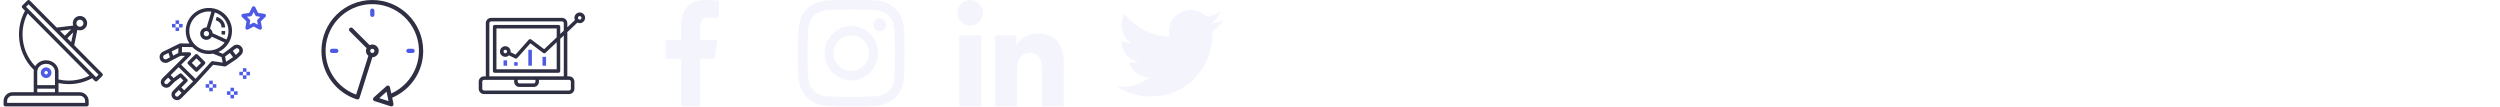
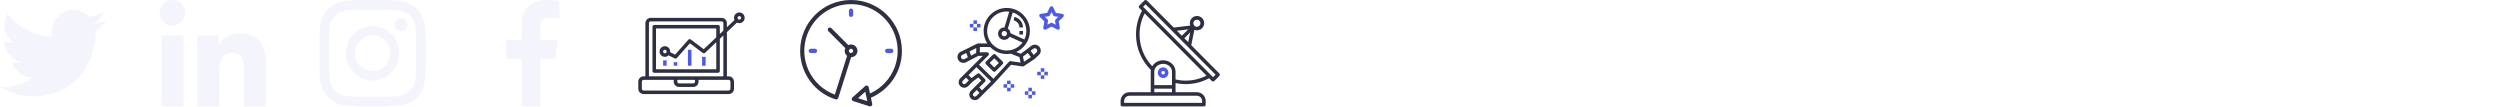
<svg xmlns="http://www.w3.org/2000/svg" version="1.1" width="752" height="32" viewBox="0 0 752 32">
-   <svg id="icon-antenna-1" width="32" height="32" viewBox="0 0 32 32" x="0" y="0">
-     <path fill="#2e2f42" d="M30.773 22.098l-8.443-8.505 0.937-4.615c0.242 0.094 0.499 0.143 0.759 0.145h0.006c0.008 0 0.017 0 0.026 0 1.192 0 2.159-0.967 2.159-2.159s-0.967-2.159-2.159-2.159c-1.192 0-2.159 0.967-2.159 2.159 0 0.26 0.046 0.508 0.13 0.739l-0.005-0.015-4.96 0.605-8.091-8.133c-0.096-0.098-0.229-0.159-0.376-0.16h-0c-0.14 0.001-0.274 0.057-0.373 0.155l-1.513 1.504c-0.097 0.097-0.156 0.23-0.156 0.377s0.060 0.281 0.156 0.377v0l0.814 0.825c-1.143 2.062-1.816 4.522-1.816 7.139 0 4.106 1.656 7.825 4.336 10.526l-0.001-0.001c0.042 0.041 0.091 0.073 0.146 0.098-0.032 0.164-0.051 0.353-0.052 0.546v6.188h-6.4c-1.472 0.001-2.666 1.194-2.667 2.666v1.067c0 0.295 0.239 0.533 0.534 0.533h24.534c0.294 0 0.534-0.239 0.534-0.534v-1.067c-0.002-1.472-1.195-2.665-2.667-2.666h-6.4v-2.742c1.003 0.21 2.024 0.317 3.049 0.32 2.58-0.003 5.005-0.663 7.117-1.822l-0.077 0.039 0.819 0.823c0.099 0.101 0.235 0.159 0.377 0.16 0.14-0.001 0.274-0.056 0.373-0.155l1.512-1.505c0.096-0.097 0.156-0.23 0.156-0.377s-0.060-0.28-0.156-0.377v0zM23.28 6.233c0.193-0.192 0.458-0.31 0.752-0.31 0.589 0 1.067 0.478 1.067 1.066s-0.477 1.066-1.067 1.066c-0 0-0 0-0 0h-0.003c-0.587-0.003-1.061-0.479-1.061-1.066 0-0.296 0.12-0.563 0.315-0.756l0-0h-0.002zM22.024 9.738l-0.599 2.945-1.175-1.182 1.774-1.764zM21.419 8.836l-1.92 1.909-1.485-1.493 3.405-0.415zM24.004 28.8c0.884 0 1.6 0.716 1.6 1.6v0 0.534h-23.466v-0.534c0-0.884 0.716-1.6 1.6-1.6h20.267zM16.538 26.666v1.067h-5.334v-1.067h5.334zM11.204 25.6v-4.053c0-1.294 1.197-2.346 2.666-2.346s2.667 1.053 2.667 2.346v4.053h-5.334zM17.604 23.904v-2.357c0-1.882-1.675-3.413-3.733-3.413-0.018-0-0.038-0-0.059-0-1.353 0-2.54 0.707-3.213 1.771l-0.009 0.016c-2.36-2.482-3.811-5.846-3.811-9.549 0-2.314 0.567-4.496 1.569-6.414l-0.036 0.077 18.602 18.709c-1.823 0.947-3.98 1.502-6.266 1.502-1.079 0-2.128-0.124-3.136-0.357l0.093 0.018zM28.893 23.221l-21.057-21.18 0.755-0.752 7.935 7.98c0.003 0 0.006 0.007 0.009 0.009l13.114 13.191-0.757 0.752z" />
-     <path fill="#4d5ae5" d="M13.876 20.267h-0.005c-0.001 0-0.002 0-0.002 0-0.884 0-1.6 0.716-1.6 1.6s0.715 1.599 1.597 1.6h0.005c0.001 0 0.002 0 0.002 0 0.884 0 1.6-0.716 1.6-1.6s-0.715-1.599-1.597-1.6h-0zM14.249 22.245c-0.096 0.096-0.229 0.155-0.376 0.155-0.295 0-0.534-0.239-0.534-0.534 0-0.001 0-0.001 0-0.002v0c0.002-0.292 0.238-0.529 0.53-0.53h0c0.293 0.002 0.531 0.24 0.531 0.534 0 0.148-0.060 0.281-0.157 0.378l-0 0h0.005z" />
+   <svg id="icon-twitter" width="32" height="32" viewBox="0 0 32 32" x="0" y="0">
+     <path fill="#f4f4fd" d="M32 6.078c-1.1 0.494-2.376 0.858-3.712 1.029l-0.068 0.007c1.36-0.817 2.381-2.078 2.873-3.58l0.013-0.046c-1.197 0.723-2.591 1.274-4.076 1.574l-0.084 0.014c-1.2-1.279-2.901-2.076-4.788-2.076-3.623 0-6.56 2.937-6.56 6.56v0c0 0.52 0.044 1.020 0.152 1.496-5.468-0.276-10.278-2.878-13.495-6.828l-0.027-0.034c-0.563 0.949-0.895 2.091-0.895 3.311 0 2.264 1.145 4.261 2.888 5.442l0.023 0.015c-1.092-0.030-2.109-0.325-2.997-0.823l0.033 0.017v0.072c0.004 3.164 2.237 5.806 5.213 6.438l0.043 0.008c-0.501 0.137-1.075 0.216-1.669 0.216-0.018 0-0.036-0-0.054-0l0.003 0c-0.031 0.001-0.067 0.001-0.103 0.001-0.403 0-0.796-0.041-1.176-0.119l0.037 0.006c0.873 2.624 3.273 4.496 6.121 4.57l0.009 0c-2.214 1.744-5.044 2.798-8.12 2.798-0.005 0-0.010 0-0.015 0h0.001c-0.538 0-1.054-0.024-1.57-0.090 2.826 1.846 6.287 2.944 10.004 2.944 0.021 0 0.042-0 0.063-0h-0.003c12.072 0 18.672-10 18.672-18.668 0-0.29-0.010-0.57-0.024-0.848 1.299-0.937 2.391-2.066 3.258-3.359l0.030-0.047z" />
  </svg>
-   <svg id="icon-astronaut-1" width="32" height="32" viewBox="0 0 32 32" x="48" y="0">
+   <svg id="icon-linkedin" width="32" height="32" viewBox="0 0 32 32" x="48" y="0">
+     <path fill="#f4f4fd" d="M31.992 32h0.008v-11.74c0-5.74-1.236-10.164-7.948-10.164-3.226 0-5.392 1.772-6.276 3.45h-0.094v-2.912h-6.362v21.366h6.628v-10.58c0-2.786 0.528-5.48 3.976-5.48 3.4 0 3.45 3.18 3.45 5.66v10.4h6.62zM0.528 10.636h6.634v21.364h-6.634v-21.364zM3.842 0c-2.12 0-3.84 1.72-3.84 3.84s1.72 3.88 3.84 3.88c2.122 0 3.844-1.76 3.844-3.88s-1.726-3.84-3.846-3.84z" />
+   </svg>
+   <svg id="icon-instagram" width="32" height="32" viewBox="0 0 32 32" x="96" y="0">
+     <path fill="#f4f4fd" d="M31.968 9.408c-0.074-1.7-0.35-2.87-0.744-3.882-0.424-1.111-1.053-2.058-1.849-2.837l-0.001-0.001c-0.78-0.792-1.724-1.419-2.778-1.826l-0.054-0.018c-1.020-0.394-2.18-0.67-3.88-0.744-1.716-0.080-2.262-0.1-6.602-0.1-4.346 0-4.89 0.020-6.596 0.094-1.7 0.074-2.868 0.35-3.88 0.744-1.112 0.424-2.060 1.053-2.839 1.849l-0.001 0.001c-0.792 0.78-1.419 1.724-1.826 2.778l-0.018 0.054c-0.394 1.020-0.668 2.18-0.744 3.88-0.080 1.714-0.1 2.26-0.1 6.602 0 4.346 0.020 4.89 0.094 6.596 0.074 1.7 0.35 2.87 0.744 3.882 0.406 1.076 1.038 2.038 1.85 2.84 0.8 0.81 1.77 1.442 2.832 1.842 1.020 0.394 2.18 0.67 3.882 0.744 1.706 0.076 2.25 0.094 6.596 0.094 4.344 0 4.888-0.020 6.594-0.094 1.7-0.074 2.87-0.35 3.882-0.744 2.156-0.85 3.832-2.524 4.663-4.625l0.019-0.055c0.394-1.020 0.67-2.184 0.744-3.884 0.076-1.706 0.094-2.25 0.094-6.594 0-4.346-0.006-4.89-0.080-6.596zM29.088 22.472c-0.070 1.564-0.332 2.408-0.552 2.97-0.551 1.4-1.638 2.488-3.002 3.027l-0.036 0.013c-0.562 0.218-1.412 0.48-2.968 0.548-1.688 0.076-2.194 0.094-6.464 0.094s-4.782-0.020-6.464-0.094c-1.564-0.068-2.408-0.33-2.97-0.55-0.721-0.269-1.335-0.676-1.837-1.193l-0.001-0.001c-0.517-0.504-0.923-1.118-1.183-1.804l-0.011-0.034c-0.22-0.562-0.48-1.412-0.55-2.968-0.074-1.688-0.094-2.196-0.094-6.464 0-4.27 0.020-4.782 0.094-6.464 0.070-1.564 0.332-2.406 0.55-2.97 0.256-0.694 0.664-1.324 1.2-1.838 0.52-0.53 1.144-0.938 1.84-1.194 0.56-0.22 1.412-0.48 2.968-0.55 1.688-0.074 2.194-0.094 6.464-0.094 4.276 0 4.78 0.020 6.464 0.094 1.562 0.070 2.406 0.332 2.968 0.55 0.694 0.256 1.326 0.664 1.84 1.194 0.53 0.52 0.936 1.144 1.192 1.84 0.22 0.56 0.482 1.412 0.55 2.968 0.076 1.688 0.094 2.194 0.094 6.464s-0.018 4.77-0.092 6.458z" />
+     <path fill="#f4f4fd" d="M16.060 7.782c-4.462 0.102-8.041 3.743-8.041 8.22s3.578 8.118 8.031 8.22l0.009 0c4.462-0.102 8.041-3.743 8.041-8.22s-3.578-8.118-8.031-8.22l-0.009-0zM16.060 21.336c-2.946 0-5.334-2.388-5.334-5.334s2.388-5.334 5.334-5.334v0c2.946 0 5.334 2.388 5.334 5.334s-2.388 5.334-5.334 5.334v0zM26.524 7.458c0 1.060-0.86 1.92-1.92 1.92s-1.92-0.86-1.92-1.92v0c0-1.060 0.86-1.92 1.92-1.92s1.92 0.86 1.92 1.92v0z" />
+   </svg>
+   <svg id="icon-facebook" width="32" height="32" viewBox="0 0 32 32" x="144" y="0">
+     <path fill="#f4f4fd" d="M21.33 5.314h2.92v-5.088c-1.238-0.144-2.672-0.226-4.125-0.226-0.046 0-0.092 0-0.138 0l0.007-0c-4.212 0-7.094 2.65-7.094 7.52v4.48h-4.65v5.688h4.648v14.312h5.698v-14.31h4.46l0.708-5.69h-5.17v-3.92c0.002-1.644 0.444-2.768 2.736-2.768z" />
+   </svg>
+   <svg id="icon-diagram" width="32" height="32" viewBox="0 0 32 32" x="192" y="0">
+     <path fill="#4d5ae5" d="M14.925 14.965h1.066v4.797h-1.066v-4.797zM19.19 17.097h1.066v2.665h-1.066v-2.665zM10.661 18.696h1.066v1.066h-1.066v-1.066zM7.463 18.163h1.066v1.599h-1.066v-1.599z" />
+     <path fill="#2e2f42" d="M1.599 28.291h25.587c0 0 0 0 0 0 0.883 0 1.599-0.716 1.599-1.599v0-2.133c0-0.883-0.716-1.599-1.599-1.599-0 0-0 0-0.001 0h-0.533v-13.293l3.028-2.868c0.207 0.105 0.452 0.166 0.711 0.166 0.888 0 1.608-0.72 1.608-1.608s-0.72-1.608-1.608-1.608c-0.888 0-1.608 0.72-1.608 1.608 0 0.247 0.055 0.48 0.155 0.689l-0.004-0.010-2.282 2.163v-1.23c0-0.883-0.716-1.599-1.599-1.599v0h-21.322c-0 0-0 0-0.001 0-0.883 0-1.599 0.716-1.599 1.599 0 0 0 0 0 0.001v-0 15.991h-0.533c-0.883 0-1.599 0.716-1.599 1.599 0 0 0 0 0 0.001v-0 2.133c0 0.883 0.716 1.599 1.599 1.599v0zM30.384 4.837c0.294 0 0.533 0.239 0.533 0.533s-0.239 0.533-0.533 0.533v0c-0.294 0-0.533-0.239-0.533-0.533s0.239-0.533 0.533-0.533v0zM3.199 6.969c0-0.295 0.239-0.534 0.533-0.534h21.322c0.294 0 0.533 0.239 0.533 0.534v2.238l-1.066 1.013v-2.185c0-0.295-0.238-0.533-0.533-0.533h-19.19c-0.295 0-0.533 0.239-0.533 0.533v13.326c0 0.295 0.239 0.534 0.533 0.534h19.19c0.294 0 0.533-0.239 0.533-0.534v-9.674l1.066-1.010v12.283h-22.388v-15.991zM7.996 13.899c-0.001 0-0.003 0-0.005 0-0.883 0-1.599 0.716-1.599 1.599s0.716 1.599 1.599 1.599c0.432 0 0.824-0.171 1.112-0.45l-0 0 1.853 0.93c0.215 0.108 0.476 0.057 0.636-0.123l3.938-4.431 3.872 2.902c0.208 0.156 0.498 0.139 0.686-0.040l3.365-3.188v8.131h-18.123v-12.26h18.124v2.66l-3.772 3.572-3.905-2.928c-0.088-0.066-0.199-0.106-0.319-0.106-0.158 0-0.3 0.069-0.398 0.178l-0 0.001-3.993 4.493-1.493-0.746c0.011-0.064 0.018-0.129 0.021-0.194-0-0.883-0.716-1.599-1.599-1.599h-0zM8.529 15.498c0 0.294-0.239 0.533-0.533 0.533s-0.533-0.239-0.533-0.533v0c0-0.294 0.239-0.533 0.533-0.533s0.533 0.239 0.533 0.533v0zM11.727 24.026h5.331v0.533c0 0.294-0.238 0.533-0.533 0.533h-4.264c-0.294 0-0.533-0.239-0.533-0.533v0-0.533zM1.066 24.56c0-0.294 0.239-0.533 0.533-0.533h9.062v0.533c0 0 0 0 0 0 0 0.883 0.716 1.599 1.599 1.599h4.265c0.883 0 1.599-0.716 1.599-1.599 0-0 0-0 0-0.001v0-0.533h9.061c0.295 0 0.534 0.238 0.534 0.533v2.133c0 0.294-0.239 0.533-0.534 0.533h-25.586c-0.294 0-0.533-0.239-0.533-0.533v0-2.133z" />
+   </svg>
+   <svg id="icon-clock" width="32" height="32" viewBox="0 0 32 32" x="240" y="0">
+     <path fill="#2e2f42" d="M31.297 15.301c-0.002-8.452-6.855-15.303-15.308-15.301s-15.303 6.855-15.301 15.308c0.002 6.788 4.422 12.543 10.541 14.545l0.108 0.031c0.060 0.019 0.123 0.029 0.187 0.029 0.121 0 0.239-0.032 0.342-0.093 0.135-0.080 0.236-0.207 0.284-0.357l3.865-12.25c1.054-0.004 1.906-0.859 1.906-1.913 0-1.057-0.856-1.913-1.913-1.913-0.303 0-0.59 0.070-0.844 0.196l0.011-0.005-5.106-5.107c-0.115-0.115-0.275-0.187-0.451-0.187-0.352 0-0.638 0.285-0.638 0.638 0 0.176 0.071 0.336 0.187 0.451v0l5.104 5.109c-0.121 0.241-0.191 0.525-0.191 0.826 0 0.601 0.283 1.137 0.723 1.48l0.004 0.003-3.683 11.673c-7.278-2.681-11.005-10.754-8.323-18.032 2.681-7.277 10.755-11.005 18.032-8.323s11.004 10.755 8.323 18.032c-1.345 3.581-4.004 6.406-7.374 7.938l-0.088 0.036-0.398-1.875c-0.063-0.291-0.318-0.505-0.624-0.505-0.163 0-0.312 0.061-0.425 0.162l0.001-0.001-3.837 3.425c-0.132 0.117-0.214 0.287-0.214 0.477 0 0.283 0.185 0.524 0.441 0.607l0.005 0.001 4.899 1.564c0.058 0.020 0.126 0.031 0.196 0.031 0.352 0 0.637-0.285 0.637-0.637 0-0.047-0.005-0.093-0.015-0.137l0.001 0.004-0.391-1.839c5.528-2.374 9.329-7.772 9.329-14.057 0-0.011 0-0.023-0-0.034v0.002zM15.992 14.664c0.352 0 0.638 0.286 0.638 0.638s-0.286 0.638-0.638 0.638v0c-0.352 0-0.638-0.286-0.638-0.638s0.286-0.638 0.638-0.638v0zM18.093 29.527l2.184-1.948 0.603 2.84-2.787-0.892z" />
+     <path fill="#4d5ae5" d="M15.354 3.185v1.275c0 0.352 0.285 0.638 0.637 0.638s0.638-0.285 0.638-0.638v-1.275c-0.014-0.341-0.294-0.613-0.637-0.613s-0.624 0.271-0.637 0.611l-0 0.001zM3.876 14.664c-0.352 0-0.637 0.285-0.637 0.637s0.285 0.637 0.638 0.637h1.275c0.352 0 0.638-0.285 0.638-0.637s-0.285-0.637-0.638-0.637h-1.275zM28.108 15.939c0.352 0 0.637-0.285 0.637-0.637s-0.285-0.637-0.637-0.637h-1.275c-0.341 0.014-0.613 0.294-0.613 0.637s0.271 0.624 0.611 0.637l0.001 0h1.275z" />
+   </svg>
+   <svg id="icon-astronaut" width="32" height="32" viewBox="0 0 32 32" x="288" y="0">
    <path fill="#4d5ae5" d="M31.974 4.524c-0.064-0.191-0.227-0.332-0.427-0.362l-0.003-0-1.911-0.278-0.855-1.731c-0.179-0.365-0.776-0.365-0.956 0l-0.855 1.731-1.91 0.278c-0.26 0.038-0.457 0.26-0.457 0.528 0 0.15 0.062 0.285 0.161 0.382l0 0 1.383 1.348-0.326 1.903c-0.034 0.2 0.048 0.402 0.212 0.521 0.166 0.12 0.383 0.136 0.562 0.040l1.709-0.899 1.709 0.899c0.072 0.038 0.157 0.060 0.247 0.060 0.295 0 0.534-0.239 0.534-0.534 0-0.031-0.003-0.062-0.008-0.092l0 0.003-0.326-1.903 1.383-1.348c0.099-0.097 0.161-0.233 0.161-0.382 0-0.059-0.009-0.115-0.027-0.168l0.001 0.004zM29.511 5.851c-0.125 0.122-0.183 0.299-0.153 0.472l0.191 1.114-1-0.526c-0.072-0.039-0.158-0.062-0.248-0.062s-0.177 0.023-0.251 0.063l0.003-0.001-1 0.526 0.191-1.114c0.005-0.027 0.008-0.058 0.008-0.090 0-0.15-0.062-0.285-0.161-0.382l-0-0-0.81-0.79 1.119-0.162c0.174-0.025 0.324-0.135 0.401-0.292l0.5-1.013 0.501 1.013c0.078 0.157 0.228 0.267 0.402 0.292l1.119 0.162-0.809 0.79zM26.134 20.522h-1.067v1.067h1.067v-1.067zM26.134 22.655h-1.067v1.067h1.067v-1.067z" />
    <path fill="#4d5ae5" d="M27.2 21.589h-1.067v1.067h1.067v-1.067zM25.067 21.589h-1.067v1.067h1.067v-1.067zM22.4 26.389h-1.067v1.067h1.067v-1.067zM22.4 28.523h-1.067v1.067h1.067v-1.067zM23.467 27.456h-1.067v1.067h1.067v-1.067z" />
    <path fill="#4d5ae5" d="M21.334 27.456h-1.067v1.067h1.067v-1.067zM16 24.256h-1.066v1.067h1.066v-1.067zM16 26.389h-1.066v1.067h1.066v-1.067zM17.067 25.323h-1.067v1.067h1.067v-1.067zM14.934 25.323h-1.067v1.067h1.067v-1.067zM5.867 6.122h-1.066v1.066h1.066v-1.066zM5.867 8.255h-1.066v1.067h1.066v-1.066zM6.933 7.189h-1.066v1.067h1.066v-1.067zM4.8 7.189h-1.067v1.067h1.067v-1.067z" />
    <path fill="#2e2f42" d="M24.715 14.159c-0.28-0.377-0.699-0.636-1.179-0.704l-0.009-0.001c-0.076-0.012-0.164-0.018-0.254-0.018-0.411 0-0.789 0.139-1.090 0.374l0.004-0.003-1.252 0.96-1.898 1.417-1.358-0.541c2.421-1.086 4.114-3.508 4.114-6.32 0-3.823-3.122-6.933-6.961-6.933s-6.962 3.11-6.962 6.933c0 1.386 0.414 2.674 1.12 3.758l-2.769-0.024c-0.008 0-0.015 0.005-0.024 0.005-0.056 0.002-0.109 0.013-0.159 0.032l0.004-0.001c-0.013 0.005-0.026 0.008-0.038 0.014-0.006 0.002-0.013 0.003-0.019 0.007l-3.234 1.597-1.893 0.911c-0.024 0.011-0.045 0.023-0.064 0.036l0.001-0.001c-0.482 0.324-0.794 0.866-0.794 1.482 0 0.297 0.073 0.576 0.201 0.822l-0.005-0.010c0.22 0.429 0.595 0.745 1.056 0.89 0.161 0.053 0.345 0.083 0.537 0.083 0.308 0 0.598-0.078 0.851-0.216l-0.009 0.005 1.388-0.738 2.264-1.169 1.357-0.008-5.442 5.415c0 0.001-0.001 0.001-0.002 0.002l-1.339 1.333c-0.303 0.299-0.49 0.714-0.49 1.173 0 0.002 0 0.003 0 0.005v-0c0 0.445 0.173 0.863 0.49 1.178 0.325 0.323 0.752 0.485 1.179 0.485s0.855-0.162 1.18-0.485l1.314-1.308 1.741-1.3 0.901 0.897-3.102 3.088c-0.303 0.299-0.49 0.714-0.49 1.173 0 0.002 0 0.003 0 0.005v-0c0 0.445 0.174 0.863 0.49 1.179 0.325 0.323 0.752 0.485 1.18 0.485s0.855-0.162 1.18-0.485l3.482-3.466c0-0.001 0-0.002 0.001-0.002l1.010-1-0.004-0.003c0.007-0.006 0.015-0.009 0.022-0.015l5.166-5.658 3.471 0.494c0.020 0.003 0.044 0.004 0.068 0.004 0.070 0 0.137-0.014 0.198-0.039l-0.004 0.001c0.017-0.006 0.033-0.015 0.050-0.023 0.019-0.009 0.039-0.015 0.057-0.027l3.213-2.134c0.012-0.008 0.018-0.020 0.029-0.029 0.012-0.010 0.029-0.014 0.040-0.025l1.272-1.192c0.347-0.326 0.564-0.787 0.564-1.299 0-0.4-0.132-0.77-0.355-1.067l0.003 0.005zM2.13 17.77c-0.173 0.093-0.37 0.111-0.558 0.052-0.295-0.093-0.505-0.364-0.505-0.683 0-0.236 0.114-0.445 0.29-0.575l0.002-0.001 1.314-0.632 0.316 0.925 0.133 0.388-0.993 0.527zM5.628 15.943l-1.548 0.8-0.255-0.747-0.183-0.537 2.026-1-0.040 1.483zM20.727 9.322c0 0.918-0.219 1.785-0.599 2.559l-4.181-1.899c-0.043-0.575-0.342-1.073-0.782-1.384l-0.006-0.004 1.464-4.86c2.378 0.755 4.105 2.974 4.105 5.587zM8.938 9.322c0-3.235 2.644-5.867 5.894-5.867 0.253 0 0.5 0.022 0.745 0.053l-1.432 4.753c-0.019 0-0.037-0.005-0.057-0.005-0 0-0.001 0-0.001 0-1.032 0-1.869 0.835-1.871 1.866v0c0.003 1.031 0.84 1.867 1.871 1.867 0 0 0.001 0 0.001 0h-0c0.694 0 1.294-0.383 1.618-0.944l3.863 1.755c-1.075 1.447-2.795 2.39-4.736 2.39-3.25 0-5.895-2.633-5.895-5.867zM14.895 10.122c0 0.441-0.362 0.8-0.806 0.8-0.001 0-0.001 0-0.002 0-0.443 0-0.802-0.358-0.804-0.8v-0c0-0.441 0.361-0.8 0.806-0.8s0.806 0.359 0.806 0.8zM2.465 25.146c-0.11 0.108-0.261 0.175-0.428 0.175s-0.317-0.067-0.427-0.175l0 0c-0.109-0.108-0.176-0.257-0.176-0.422s0.067-0.315 0.176-0.422l0-0 0.962-0.959 0.851 0.848-0.958 0.955zM5.678 28.88c-0.11 0.109-0.261 0.176-0.428 0.176s-0.317-0.067-0.427-0.175l0 0c-0.109-0.108-0.176-0.257-0.176-0.422s0.067-0.315 0.176-0.422l0-0 0.963-0.959 0.852 0.848-0.96 0.955zM9.161 25.411l-0.002 0.001-1.765 1.76-0.851-0.848 1.763-1.756s0.001 0 0.002-0.001c0.040-0.040 0.065-0.088 0.090-0.135 0.007-0.014 0.020-0.026 0.026-0.040 0.017-0.041 0.019-0.085 0.025-0.129 0.004-0.024 0.014-0.047 0.014-0.073 0-0.035-0.012-0.070-0.020-0.105-0.007-0.032-0.007-0.065-0.018-0.096-0.020-0.050-0.055-0.095-0.091-0.137-0.010-0.012-0.014-0.027-0.025-0.038h-0.001l-0.001-0.002-1.607-1.6c-0.017-0.017-0.039-0.024-0.058-0.038-0.025-0.021-0.054-0.040-0.084-0.056l-0.003-0.001c-0.027-0.013-0.058-0.024-0.090-0.032l-0.003-0.001c-0.030-0.009-0.065-0.017-0.101-0.020l-0.002-0c-0.006-0-0.013-0-0.020-0-0.026 0-0.052 0.002-0.077 0.006l0.003-0c-0.039 0.004-0.074 0.011-0.108 0.021l0.004-0.001c-0.036 0.013-0.067 0.028-0.096 0.046l0.002-0.001c-0.020 0.011-0.043 0.015-0.061 0.029l-1.774 1.324-0.901-0.897 2.399-2.386 4.36 4.289-0.927 0.919zM15.979 18.394c-0.015-0.002-0.030 0.004-0.045 0.003-0.008-0-0.017-0.001-0.026-0.001-0.031 0-0.062 0.003-0.092 0.008l0.003-0c-0.030 0.005-0.059 0.011-0.088 0.021-0.037 0.013-0.069 0.029-0.098 0.048l0.002-0.001c-0.030 0.018-0.057 0.038-0.083 0.061-0.013 0.011-0.028 0.017-0.040 0.029l-4.698 5.146-4.328-4.257 2.833-2.818c0.096-0.097 0.156-0.23 0.156-0.377 0-0.295-0.239-0.534-0.534-0.534-0 0-0.001 0-0.001 0h0l-2.219 0.013 0.027-1.607 3.104 0.027c1.264 1.297 3.027 2.101 4.978 2.101 0.001 0 0.002 0 0.003 0h-0c0.438 0 0.864-0.045 1.279-0.122 0.040 0.032 0.079 0.064 0.13 0.085l2.41 0.96 0.331 1.643-3.003-0.427zM20.020 18.573l-0.314-1.558 1.447-1.080 0.947 1.257-2.080 1.381zM23.774 15.742l-0.838 0.785-0.931-1.236 0.831-0.637c0.155-0.12 0.351-0.168 0.543-0.143 0.194 0.027 0.364 0.128 0.48 0.284 0.217 0.292 0.18 0.699-0.085 0.947z" />
    <path fill="#2e2f42" d="M13.602 18.544l-2.143-2.134c-0.096-0.096-0.229-0.155-0.376-0.155s-0.28 0.059-0.376 0.155l-2.143 2.134c-0.097 0.097-0.156 0.231-0.156 0.378s0.060 0.281 0.156 0.378l-0-0 2.143 2.133c0.096 0.096 0.229 0.155 0.376 0.155s0.28-0.059 0.376-0.155l2.143-2.133c0.097-0.097 0.157-0.23 0.157-0.378s-0.060-0.282-0.157-0.378l-0-0zM11.083 20.303l-1.386-1.381 1.386-1.381 1.387 1.381-1.387 1.381zM17.164 5.071l-0.258 1.035c0.071 0.018 1.738 0.452 1.738 2.149h1.067c0-2.017-1.666-2.966-2.546-3.185zM19.711 9.322h-1.067v1.067h1.067v-1.067z" />
  </svg>
-   <svg id="icon-clock-1" width="32" height="32" viewBox="0 0 32 32" x="96" y="0">
-     <path fill="#2e2f42" d="M31.297 15.301c-0.002-8.452-6.855-15.303-15.308-15.301s-15.303 6.855-15.301 15.308c0.002 6.788 4.422 12.543 10.541 14.545l0.108 0.031c0.060 0.019 0.123 0.029 0.187 0.029 0.121 0 0.239-0.032 0.342-0.093 0.135-0.080 0.236-0.207 0.284-0.357l3.865-12.25c1.054-0.004 1.906-0.859 1.906-1.913 0-1.057-0.856-1.913-1.913-1.913-0.303 0-0.59 0.070-0.844 0.196l0.011-0.005-5.106-5.107c-0.115-0.115-0.275-0.187-0.451-0.187-0.352 0-0.638 0.285-0.638 0.638 0 0.176 0.071 0.336 0.187 0.451v0l5.104 5.109c-0.121 0.241-0.191 0.525-0.191 0.826 0 0.601 0.283 1.137 0.723 1.48l0.004 0.003-3.683 11.673c-7.278-2.681-11.005-10.754-8.323-18.032 2.681-7.277 10.755-11.005 18.032-8.323s11.004 10.755 8.323 18.032c-1.345 3.581-4.004 6.406-7.374 7.938l-0.088 0.036-0.398-1.875c-0.063-0.291-0.318-0.505-0.624-0.505-0.163 0-0.312 0.061-0.425 0.162l0.001-0.001-3.837 3.425c-0.132 0.117-0.214 0.287-0.214 0.477 0 0.283 0.185 0.524 0.441 0.607l0.005 0.001 4.899 1.564c0.058 0.020 0.126 0.031 0.196 0.031 0.352 0 0.637-0.285 0.637-0.637 0-0.047-0.005-0.093-0.015-0.137l0.001 0.004-0.391-1.839c5.528-2.374 9.329-7.772 9.329-14.057 0-0.011 0-0.023-0-0.034v0.002zM15.992 14.664c0.352 0 0.638 0.286 0.638 0.638s-0.286 0.638-0.638 0.638v0c-0.352 0-0.638-0.286-0.638-0.638s0.286-0.638 0.638-0.638v0zM18.093 29.527l2.184-1.948 0.603 2.84-2.787-0.892z" />
-     <path fill="#4d5ae5" d="M15.354 3.185v1.275c0 0.352 0.285 0.638 0.637 0.638s0.638-0.285 0.638-0.638v-1.275c-0.014-0.341-0.294-0.613-0.637-0.613s-0.624 0.271-0.637 0.611l-0 0.001zM3.876 14.664c-0.352 0-0.637 0.285-0.637 0.637s0.285 0.637 0.638 0.637h1.275c0.352 0 0.638-0.285 0.638-0.637s-0.285-0.637-0.638-0.637h-1.275zM28.108 15.939c0.352 0 0.637-0.285 0.637-0.637s-0.285-0.637-0.637-0.637h-1.275c-0.341 0.014-0.613 0.294-0.613 0.637s0.271 0.624 0.611 0.637l0.001 0h1.275z" />
-   </svg>
-   <svg id="icon-diagram-1" width="32" height="32" viewBox="0 0 32 32" x="144" y="0">
-     <path fill="#4d5ae5" d="M14.925 14.965h1.066v4.797h-1.066v-4.797zM19.19 17.097h1.066v2.665h-1.066v-2.665zM10.661 18.696h1.066v1.066h-1.066v-1.066zM7.463 18.163h1.066v1.599h-1.066v-1.599z" />
-     <path fill="#2e2f42" d="M1.599 28.291h25.587c0 0 0 0 0 0 0.883 0 1.599-0.716 1.599-1.599v0-2.133c0-0.883-0.716-1.599-1.599-1.599-0 0-0 0-0.001 0h-0.533v-13.293l3.028-2.868c0.207 0.105 0.452 0.166 0.711 0.166 0.888 0 1.608-0.72 1.608-1.608s-0.72-1.608-1.608-1.608c-0.888 0-1.608 0.72-1.608 1.608 0 0.247 0.055 0.48 0.155 0.689l-0.004-0.010-2.282 2.163v-1.23c0-0.883-0.716-1.599-1.599-1.599v0h-21.322c-0 0-0 0-0.001 0-0.883 0-1.599 0.716-1.599 1.599 0 0 0 0 0 0.001v-0 15.991h-0.533c-0.883 0-1.599 0.716-1.599 1.599 0 0 0 0 0 0.001v-0 2.133c0 0.883 0.716 1.599 1.599 1.599v0zM30.384 4.837c0.294 0 0.533 0.239 0.533 0.533s-0.239 0.533-0.533 0.533v0c-0.294 0-0.533-0.239-0.533-0.533s0.239-0.533 0.533-0.533v0zM3.199 6.969c0-0.295 0.239-0.534 0.533-0.534h21.322c0.294 0 0.533 0.239 0.533 0.534v2.238l-1.066 1.013v-2.185c0-0.295-0.238-0.533-0.533-0.533h-19.19c-0.295 0-0.533 0.239-0.533 0.533v13.326c0 0.295 0.239 0.534 0.533 0.534h19.19c0.294 0 0.533-0.239 0.533-0.534v-9.674l1.066-1.010v12.283h-22.388v-15.991zM7.996 13.899c-0.001 0-0.003 0-0.005 0-0.883 0-1.599 0.716-1.599 1.599s0.716 1.599 1.599 1.599c0.432 0 0.824-0.171 1.112-0.45l-0 0 1.853 0.93c0.215 0.108 0.476 0.057 0.636-0.123l3.938-4.431 3.872 2.902c0.208 0.156 0.498 0.139 0.686-0.040l3.365-3.188v8.131h-18.123v-12.26h18.124v2.66l-3.772 3.572-3.905-2.928c-0.088-0.066-0.199-0.106-0.319-0.106-0.158 0-0.3 0.069-0.398 0.178l-0 0.001-3.993 4.493-1.493-0.746c0.011-0.064 0.018-0.129 0.021-0.194-0-0.883-0.716-1.599-1.599-1.599h-0zM8.529 15.498c0 0.294-0.239 0.533-0.533 0.533s-0.533-0.239-0.533-0.533v0c0-0.294 0.239-0.533 0.533-0.533s0.533 0.239 0.533 0.533v0zM11.727 24.026h5.331v0.533c0 0.294-0.238 0.533-0.533 0.533h-4.264c-0.294 0-0.533-0.239-0.533-0.533v0-0.533zM1.066 24.56c0-0.294 0.239-0.533 0.533-0.533h9.062v0.533c0 0 0 0 0 0 0 0.883 0.716 1.599 1.599 1.599h4.265c0.883 0 1.599-0.716 1.599-1.599 0-0 0-0 0-0.001v0-0.533h9.061c0.295 0 0.534 0.238 0.534 0.533v2.133c0 0.294-0.239 0.533-0.534 0.533h-25.586c-0.294 0-0.533-0.239-0.533-0.533v0-2.133z" />
-   </svg>
-   <svg id="icon-facebook-1" width="32" height="32" viewBox="0 0 32 32" x="192" y="0">
-     <path fill="#f4f4fd" d="M21.33 5.314h2.92v-5.088c-1.238-0.144-2.672-0.226-4.125-0.226-0.046 0-0.092 0-0.138 0l0.007-0c-4.212 0-7.094 2.65-7.094 7.52v4.48h-4.65v5.688h4.648v14.312h5.698v-14.31h4.46l0.708-5.69h-5.17v-3.92c0.002-1.644 0.444-2.768 2.736-2.768z" />
-   </svg>
-   <svg id="icon-instagram-2" width="32" height="32" viewBox="0 0 32 32" x="240" y="0">
-     <path fill="#f4f4fd" d="M31.968 9.408c-0.074-1.7-0.35-2.87-0.744-3.882-0.424-1.111-1.053-2.058-1.849-2.837l-0.001-0.001c-0.78-0.792-1.724-1.419-2.778-1.826l-0.054-0.018c-1.020-0.394-2.18-0.67-3.88-0.744-1.716-0.080-2.262-0.1-6.602-0.1-4.346 0-4.89 0.020-6.596 0.094-1.7 0.074-2.868 0.35-3.88 0.744-1.112 0.424-2.060 1.053-2.839 1.849l-0.001 0.001c-0.792 0.78-1.419 1.724-1.826 2.778l-0.018 0.054c-0.394 1.020-0.668 2.18-0.744 3.88-0.080 1.714-0.1 2.26-0.1 6.602 0 4.346 0.020 4.89 0.094 6.596 0.074 1.7 0.35 2.87 0.744 3.882 0.406 1.076 1.038 2.038 1.85 2.84 0.8 0.81 1.77 1.442 2.832 1.842 1.020 0.394 2.18 0.67 3.882 0.744 1.706 0.076 2.25 0.094 6.596 0.094 4.344 0 4.888-0.020 6.594-0.094 1.7-0.074 2.87-0.35 3.882-0.744 2.156-0.85 3.832-2.524 4.663-4.625l0.019-0.055c0.394-1.020 0.67-2.184 0.744-3.884 0.076-1.706 0.094-2.25 0.094-6.594 0-4.346-0.006-4.89-0.080-6.596zM29.088 22.472c-0.070 1.564-0.332 2.408-0.552 2.97-0.551 1.4-1.638 2.488-3.002 3.027l-0.036 0.013c-0.562 0.218-1.412 0.48-2.968 0.548-1.688 0.076-2.194 0.094-6.464 0.094s-4.782-0.020-6.464-0.094c-1.564-0.068-2.408-0.33-2.97-0.55-0.721-0.269-1.335-0.676-1.837-1.193l-0.001-0.001c-0.517-0.504-0.923-1.118-1.183-1.804l-0.011-0.034c-0.22-0.562-0.48-1.412-0.55-2.968-0.074-1.688-0.094-2.196-0.094-6.464 0-4.27 0.020-4.782 0.094-6.464 0.070-1.564 0.332-2.406 0.55-2.97 0.256-0.694 0.664-1.324 1.2-1.838 0.52-0.53 1.144-0.938 1.84-1.194 0.56-0.22 1.412-0.48 2.968-0.55 1.688-0.074 2.194-0.094 6.464-0.094 4.276 0 4.78 0.020 6.464 0.094 1.562 0.070 2.406 0.332 2.968 0.55 0.694 0.256 1.326 0.664 1.84 1.194 0.53 0.52 0.936 1.144 1.192 1.84 0.22 0.56 0.482 1.412 0.55 2.968 0.076 1.688 0.094 2.194 0.094 6.464s-0.018 4.77-0.092 6.458z" />
-     <path fill="#f4f4fd" d="M16.060 7.782c-4.462 0.102-8.041 3.743-8.041 8.22s3.578 8.118 8.031 8.22l0.009 0c4.462-0.102 8.041-3.743 8.041-8.22s-3.578-8.118-8.031-8.22l-0.009-0zM16.060 21.336c-2.946 0-5.334-2.388-5.334-5.334s2.388-5.334 5.334-5.334v0c2.946 0 5.334 2.388 5.334 5.334s-2.388 5.334-5.334 5.334v0zM26.524 7.458c0 1.060-0.86 1.92-1.92 1.92s-1.92-0.86-1.92-1.92v0c0-1.060 0.86-1.92 1.92-1.92s1.92 0.86 1.92 1.92v0z" />
-   </svg>
-   <svg id="icon-linkedin-1" width="32" height="32" viewBox="0 0 32 32" x="288" y="0">
-     <path fill="#f4f4fd" d="M31.992 32h0.008v-11.74c0-5.74-1.236-10.164-7.948-10.164-3.226 0-5.392 1.772-6.276 3.45h-0.094v-2.912h-6.362v21.366h6.628v-10.58c0-2.786 0.528-5.48 3.976-5.48 3.4 0 3.45 3.18 3.45 5.66v10.4h6.62zM0.528 10.636h6.634v21.364h-6.634v-21.364zM3.842 0c-2.12 0-3.84 1.72-3.84 3.84s1.72 3.88 3.84 3.88c2.122 0 3.844-1.76 3.844-3.88s-1.726-3.84-3.846-3.84z" />
-   </svg>
-   <svg id="icon-twitter-1" width="32" height="32" viewBox="0 0 32 32" x="336" y="0">
-     <path fill="#f4f4fd" d="M32 6.078c-1.1 0.494-2.376 0.858-3.712 1.029l-0.068 0.007c1.36-0.817 2.381-2.078 2.873-3.58l0.013-0.046c-1.197 0.723-2.591 1.274-4.076 1.574l-0.084 0.014c-1.2-1.279-2.901-2.076-4.788-2.076-3.623 0-6.56 2.937-6.56 6.56v0c0 0.52 0.044 1.020 0.152 1.496-5.468-0.276-10.278-2.878-13.495-6.828l-0.027-0.034c-0.563 0.949-0.895 2.091-0.895 3.311 0 2.264 1.145 4.261 2.888 5.442l0.023 0.015c-1.092-0.030-2.109-0.325-2.997-0.823l0.033 0.017v0.072c0.004 3.164 2.237 5.806 5.213 6.438l0.043 0.008c-0.501 0.137-1.075 0.216-1.669 0.216-0.018 0-0.036-0-0.054-0l0.003 0c-0.031 0.001-0.067 0.001-0.103 0.001-0.403 0-0.796-0.041-1.176-0.119l0.037 0.006c0.873 2.624 3.273 4.496 6.121 4.57l0.009 0c-2.214 1.744-5.044 2.798-8.12 2.798-0.005 0-0.010 0-0.015 0h0.001c-0.538 0-1.054-0.024-1.57-0.090 2.826 1.846 6.287 2.944 10.004 2.944 0.021 0 0.042-0 0.063-0h-0.003c12.072 0 18.672-10 18.672-18.668 0-0.29-0.010-0.57-0.024-0.848 1.299-0.937 2.391-2.066 3.258-3.359l0.030-0.047z" />
+   <svg id="icon-antenna" width="32" height="32" viewBox="0 0 32 32" x="336" y="0">
+     <path fill="#2e2f42" d="M30.773 22.098l-8.443-8.505 0.937-4.615c0.242 0.094 0.499 0.143 0.759 0.145h0.006c0.008 0 0.017 0 0.026 0 1.192 0 2.159-0.967 2.159-2.159s-0.967-2.159-2.159-2.159c-1.192 0-2.159 0.967-2.159 2.159 0 0.26 0.046 0.508 0.13 0.739l-0.005-0.015-4.96 0.605-8.091-8.133c-0.096-0.098-0.229-0.159-0.376-0.16h-0c-0.14 0.001-0.274 0.057-0.373 0.155l-1.513 1.504c-0.097 0.097-0.156 0.23-0.156 0.377s0.060 0.281 0.156 0.377v0l0.814 0.825c-1.143 2.062-1.816 4.522-1.816 7.139 0 4.106 1.656 7.825 4.336 10.526l-0.001-0.001c0.042 0.041 0.091 0.073 0.146 0.098-0.032 0.164-0.051 0.353-0.052 0.546v6.188h-6.4c-1.472 0.001-2.666 1.194-2.667 2.666v1.067c0 0.295 0.239 0.533 0.534 0.533h24.534c0.294 0 0.534-0.239 0.534-0.534v-1.067c-0.002-1.472-1.195-2.665-2.667-2.666h-6.4v-2.742c1.003 0.21 2.024 0.317 3.049 0.32 2.58-0.003 5.005-0.663 7.117-1.822l-0.077 0.039 0.819 0.823c0.099 0.101 0.235 0.159 0.377 0.16 0.14-0.001 0.274-0.056 0.373-0.155l1.512-1.505c0.096-0.097 0.156-0.23 0.156-0.377s-0.060-0.28-0.156-0.377v0zM23.28 6.233c0.193-0.192 0.458-0.31 0.752-0.31 0.589 0 1.067 0.478 1.067 1.066s-0.477 1.066-1.067 1.066c-0 0-0 0-0 0h-0.003c-0.587-0.003-1.061-0.479-1.061-1.066 0-0.296 0.12-0.563 0.315-0.756l0-0h-0.002zM22.024 9.738l-0.599 2.945-1.175-1.182 1.774-1.764zM21.419 8.836l-1.92 1.909-1.485-1.493 3.405-0.415zM24.004 28.8c0.884 0 1.6 0.716 1.6 1.6v0 0.534h-23.466v-0.534c0-0.884 0.716-1.6 1.6-1.6h20.267zM16.538 26.666v1.067h-5.334v-1.067h5.334zM11.204 25.6v-4.053c0-1.294 1.197-2.346 2.666-2.346s2.667 1.053 2.667 2.346v4.053h-5.334zM17.604 23.904v-2.357c0-1.882-1.675-3.413-3.733-3.413-0.018-0-0.038-0-0.059-0-1.353 0-2.54 0.707-3.213 1.771l-0.009 0.016c-2.36-2.482-3.811-5.846-3.811-9.549 0-2.314 0.567-4.496 1.569-6.414l-0.036 0.077 18.602 18.709c-1.823 0.947-3.98 1.502-6.266 1.502-1.079 0-2.128-0.124-3.136-0.357l0.093 0.018zM28.893 23.221l-21.057-21.18 0.755-0.752 7.935 7.98c0.003 0 0.006 0.007 0.009 0.009l13.114 13.191-0.757 0.752z" />
+     <path fill="#4d5ae5" d="M13.876 20.267h-0.005c-0.001 0-0.002 0-0.002 0-0.884 0-1.6 0.716-1.6 1.6s0.715 1.599 1.597 1.6h0.005c0.001 0 0.002 0 0.002 0 0.884 0 1.6-0.716 1.6-1.6s-0.715-1.599-1.597-1.6h-0zM14.249 22.245c-0.096 0.096-0.229 0.155-0.376 0.155-0.295 0-0.534-0.239-0.534-0.534 0-0.001 0-0.001 0-0.002v0c0.002-0.292 0.238-0.529 0.53-0.53h0c0.293 0.002 0.531 0.24 0.531 0.534 0 0.148-0.060 0.281-0.157 0.378l-0 0h0.005z" />
  </svg>
</svg>
